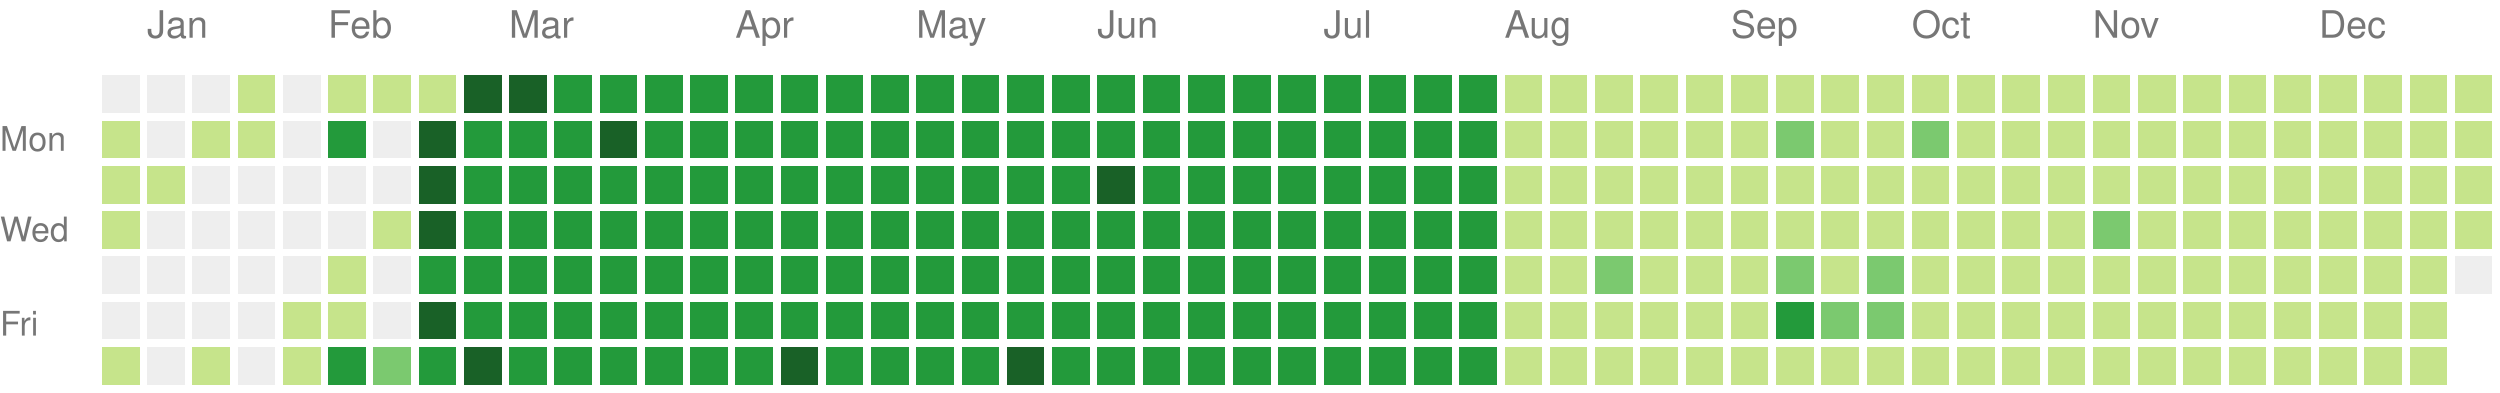
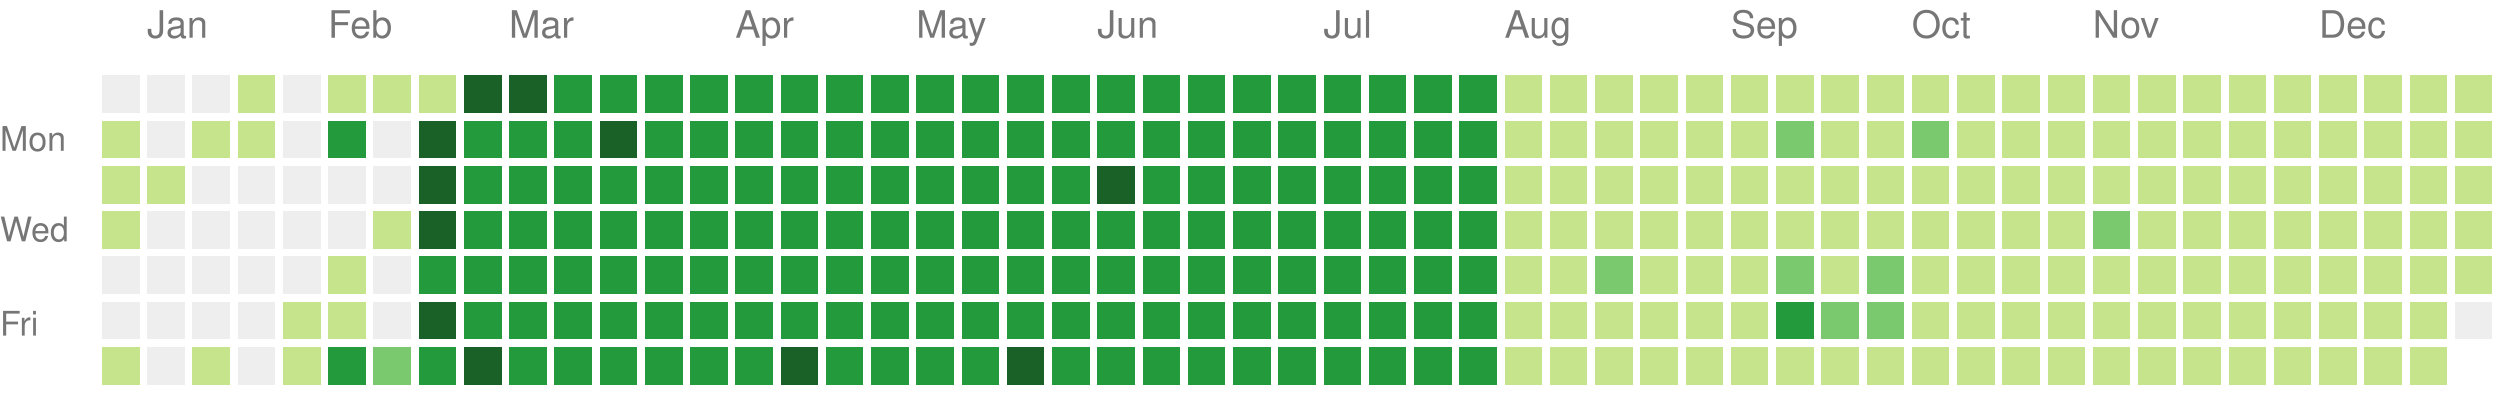
<svg xmlns="http://www.w3.org/2000/svg" version="1.1" width="663" height="104">
  <rect style="fill:#eeeeee;shape-rendering:crispedges;" data-score="0" data-date="2024-12-29" x="27" y="20" width="10" height="10" />
  <rect style="fill:#eeeeee;shape-rendering:crispedges;" data-score="0" data-date="2025-01-05" x="39" y="20" width="10" height="10" />
  <rect style="fill:#eeeeee;shape-rendering:crispedges;" data-score="0" data-date="2025-01-12" x="51" y="20" width="10" height="10" />
  <rect style="fill:#c6e48b;shape-rendering:crispedges;" data-score="1" data-date="2025-01-19" x="63" y="20" width="10" height="10" />
  <rect style="fill:#eeeeee;shape-rendering:crispedges;" data-score="0" data-date="2025-01-26" x="75" y="20" width="10" height="10" />
  <rect style="fill:#c6e48b;shape-rendering:crispedges;" data-score="1" data-date="2025-02-02" x="87" y="20" width="10" height="10" />
  <rect style="fill:#c6e48b;shape-rendering:crispedges;" data-score="1" data-date="2025-02-09" x="99" y="20" width="10" height="10" />
  <rect style="fill:#c6e48b;shape-rendering:crispedges;" data-score="1" data-date="2025-02-16" x="111" y="20" width="10" height="10" />
  <rect style="fill:#196127;shape-rendering:crispedges;" data-score="4" data-date="2025-02-23" x="123" y="20" width="10" height="10" />
  <rect style="fill:#196127;shape-rendering:crispedges;" data-score="4" data-date="2025-03-02" x="135" y="20" width="10" height="10" />
  <rect style="fill:#239a3b;shape-rendering:crispedges;" data-score="3" data-date="2025-03-09" x="147" y="20" width="10" height="10" />
  <rect style="fill:#239a3b;shape-rendering:crispedges;" data-score="3" data-date="2025-03-16" x="159" y="20" width="10" height="10" />
  <rect style="fill:#239a3b;shape-rendering:crispedges;" data-score="3" data-date="2025-03-23" x="171" y="20" width="10" height="10" />
  <rect style="fill:#239a3b;shape-rendering:crispedges;" data-score="3" data-date="2025-03-30" x="183" y="20" width="10" height="10" />
  <rect style="fill:#239a3b;shape-rendering:crispedges;" data-score="3" data-date="2025-04-06" x="195" y="20" width="10" height="10" />
  <rect style="fill:#239a3b;shape-rendering:crispedges;" data-score="3" data-date="2025-04-13" x="207" y="20" width="10" height="10" />
  <rect style="fill:#239a3b;shape-rendering:crispedges;" data-score="3" data-date="2025-04-20" x="219" y="20" width="10" height="10" />
  <rect style="fill:#239a3b;shape-rendering:crispedges;" data-score="3" data-date="2025-04-27" x="231" y="20" width="10" height="10" />
  <rect style="fill:#239a3b;shape-rendering:crispedges;" data-score="3" data-date="2025-05-04" x="243" y="20" width="10" height="10" />
  <rect style="fill:#239a3b;shape-rendering:crispedges;" data-score="3" data-date="2025-05-11" x="255" y="20" width="10" height="10" />
  <rect style="fill:#239a3b;shape-rendering:crispedges;" data-score="3" data-date="2025-05-18" x="267" y="20" width="10" height="10" />
  <rect style="fill:#239a3b;shape-rendering:crispedges;" data-score="3" data-date="2025-05-25" x="279" y="20" width="10" height="10" />
  <rect style="fill:#239a3b;shape-rendering:crispedges;" data-score="3" data-date="2025-06-01" x="291" y="20" width="10" height="10" />
  <rect style="fill:#239a3b;shape-rendering:crispedges;" data-score="3" data-date="2025-06-08" x="303" y="20" width="10" height="10" />
  <rect style="fill:#239a3b;shape-rendering:crispedges;" data-score="3" data-date="2025-06-15" x="315" y="20" width="10" height="10" />
  <rect style="fill:#239a3b;shape-rendering:crispedges;" data-score="3" data-date="2025-06-22" x="327" y="20" width="10" height="10" />
  <rect style="fill:#239a3b;shape-rendering:crispedges;" data-score="3" data-date="2025-06-29" x="339" y="20" width="10" height="10" />
  <rect style="fill:#239a3b;shape-rendering:crispedges;" data-score="3" data-date="2025-07-06" x="351" y="20" width="10" height="10" />
  <rect style="fill:#239a3b;shape-rendering:crispedges;" data-score="3" data-date="2025-07-13" x="363" y="20" width="10" height="10" />
  <rect style="fill:#239a3b;shape-rendering:crispedges;" data-score="3" data-date="2025-07-20" x="375" y="20" width="10" height="10" />
  <rect style="fill:#239a3b;shape-rendering:crispedges;" data-score="3" data-date="2025-07-27" x="387" y="20" width="10" height="10" />
  <rect style="fill:#c6e48b;shape-rendering:crispedges;" data-score="1" data-date="2025-08-03" x="399" y="20" width="10" height="10" />
  <rect style="fill:#c6e48b;shape-rendering:crispedges;" data-score="1" data-date="2025-08-10" x="411" y="20" width="10" height="10" />
  <rect style="fill:#c6e48b;shape-rendering:crispedges;" data-score="1" data-date="2025-08-17" x="423" y="20" width="10" height="10" />
  <rect style="fill:#c6e48b;shape-rendering:crispedges;" data-score="1" data-date="2025-08-24" x="435" y="20" width="10" height="10" />
  <rect style="fill:#c6e48b;shape-rendering:crispedges;" data-score="1" data-date="2025-08-31" x="447" y="20" width="10" height="10" />
  <rect style="fill:#c6e48b;shape-rendering:crispedges;" data-score="1" data-date="2025-09-07" x="459" y="20" width="10" height="10" />
  <rect style="fill:#c6e48b;shape-rendering:crispedges;" data-score="1" data-date="2025-09-14" x="471" y="20" width="10" height="10" />
  <rect style="fill:#c6e48b;shape-rendering:crispedges;" data-score="1" data-date="2025-09-21" x="483" y="20" width="10" height="10" />
  <rect style="fill:#c6e48b;shape-rendering:crispedges;" data-score="1" data-date="2025-09-28" x="495" y="20" width="10" height="10" />
  <rect style="fill:#c6e48b;shape-rendering:crispedges;" data-score="1" data-date="2025-10-05" x="507" y="20" width="10" height="10" />
  <rect style="fill:#c6e48b;shape-rendering:crispedges;" data-score="1" data-date="2025-10-12" x="519" y="20" width="10" height="10" />
  <rect style="fill:#c6e48b;shape-rendering:crispedges;" data-score="1" data-date="2025-10-19" x="531" y="20" width="10" height="10" />
  <rect style="fill:#c6e48b;shape-rendering:crispedges;" data-score="1" data-date="2025-10-26" x="543" y="20" width="10" height="10" />
  <rect style="fill:#c6e48b;shape-rendering:crispedges;" data-score="1" data-date="2025-11-02" x="555" y="20" width="10" height="10" />
  <rect style="fill:#c6e48b;shape-rendering:crispedges;" data-score="1" data-date="2025-11-09" x="567" y="20" width="10" height="10" />
  <rect style="fill:#c6e48b;shape-rendering:crispedges;" data-score="1" data-date="2025-11-16" x="579" y="20" width="10" height="10" />
  <rect style="fill:#c6e48b;shape-rendering:crispedges;" data-score="1" data-date="2025-11-23" x="591" y="20" width="10" height="10" />
  <rect style="fill:#c6e48b;shape-rendering:crispedges;" data-score="1" data-date="2025-11-30" x="603" y="20" width="10" height="10" />
  <rect style="fill:#c6e48b;shape-rendering:crispedges;" data-score="1" data-date="2025-12-07" x="615" y="20" width="10" height="10" />
  <rect style="fill:#c6e48b;shape-rendering:crispedges;" data-score="1" data-date="2025-12-14" x="627" y="20" width="10" height="10" />
  <rect style="fill:#c6e48b;shape-rendering:crispedges;" data-score="1" data-date="2025-12-21" x="639" y="20" width="10" height="10" />
  <rect style="fill:#c6e48b;shape-rendering:crispedges;" data-score="1" data-date="2025-12-28" x="651" y="20" width="10" height="10" />
  <rect style="fill:#c6e48b;shape-rendering:crispedges;" data-score="1" data-date="2024-12-30" x="27" y="32" width="10" height="10" />
  <rect style="fill:#eeeeee;shape-rendering:crispedges;" data-score="0" data-date="2025-01-06" x="39" y="32" width="10" height="10" />
  <rect style="fill:#c6e48b;shape-rendering:crispedges;" data-score="1" data-date="2025-01-13" x="51" y="32" width="10" height="10" />
  <rect style="fill:#c6e48b;shape-rendering:crispedges;" data-score="1" data-date="2025-01-20" x="63" y="32" width="10" height="10" />
  <rect style="fill:#eeeeee;shape-rendering:crispedges;" data-score="0" data-date="2025-01-27" x="75" y="32" width="10" height="10" />
  <rect style="fill:#239a3b;shape-rendering:crispedges;" data-score="3" data-date="2025-02-03" x="87" y="32" width="10" height="10" />
  <rect style="fill:#eeeeee;shape-rendering:crispedges;" data-score="0" data-date="2025-02-10" x="99" y="32" width="10" height="10" />
  <rect style="fill:#196127;shape-rendering:crispedges;" data-score="4" data-date="2025-02-17" x="111" y="32" width="10" height="10" />
  <rect style="fill:#239a3b;shape-rendering:crispedges;" data-score="3" data-date="2025-02-24" x="123" y="32" width="10" height="10" />
  <rect style="fill:#239a3b;shape-rendering:crispedges;" data-score="3" data-date="2025-03-03" x="135" y="32" width="10" height="10" />
  <rect style="fill:#239a3b;shape-rendering:crispedges;" data-score="3" data-date="2025-03-10" x="147" y="32" width="10" height="10" />
  <rect style="fill:#196127;shape-rendering:crispedges;" data-score="4" data-date="2025-03-17" x="159" y="32" width="10" height="10" />
  <rect style="fill:#239a3b;shape-rendering:crispedges;" data-score="3" data-date="2025-03-24" x="171" y="32" width="10" height="10" />
  <rect style="fill:#239a3b;shape-rendering:crispedges;" data-score="3" data-date="2025-03-31" x="183" y="32" width="10" height="10" />
  <rect style="fill:#239a3b;shape-rendering:crispedges;" data-score="3" data-date="2025-04-07" x="195" y="32" width="10" height="10" />
  <rect style="fill:#239a3b;shape-rendering:crispedges;" data-score="3" data-date="2025-04-14" x="207" y="32" width="10" height="10" />
  <rect style="fill:#239a3b;shape-rendering:crispedges;" data-score="3" data-date="2025-04-21" x="219" y="32" width="10" height="10" />
  <rect style="fill:#239a3b;shape-rendering:crispedges;" data-score="3" data-date="2025-04-28" x="231" y="32" width="10" height="10" />
  <rect style="fill:#239a3b;shape-rendering:crispedges;" data-score="3" data-date="2025-05-05" x="243" y="32" width="10" height="10" />
  <rect style="fill:#239a3b;shape-rendering:crispedges;" data-score="3" data-date="2025-05-12" x="255" y="32" width="10" height="10" />
  <rect style="fill:#239a3b;shape-rendering:crispedges;" data-score="3" data-date="2025-05-19" x="267" y="32" width="10" height="10" />
  <rect style="fill:#239a3b;shape-rendering:crispedges;" data-score="3" data-date="2025-05-26" x="279" y="32" width="10" height="10" />
  <rect style="fill:#239a3b;shape-rendering:crispedges;" data-score="3" data-date="2025-06-02" x="291" y="32" width="10" height="10" />
  <rect style="fill:#239a3b;shape-rendering:crispedges;" data-score="3" data-date="2025-06-09" x="303" y="32" width="10" height="10" />
  <rect style="fill:#239a3b;shape-rendering:crispedges;" data-score="3" data-date="2025-06-16" x="315" y="32" width="10" height="10" />
  <rect style="fill:#239a3b;shape-rendering:crispedges;" data-score="3" data-date="2025-06-23" x="327" y="32" width="10" height="10" />
  <rect style="fill:#239a3b;shape-rendering:crispedges;" data-score="3" data-date="2025-06-30" x="339" y="32" width="10" height="10" />
  <rect style="fill:#239a3b;shape-rendering:crispedges;" data-score="3" data-date="2025-07-07" x="351" y="32" width="10" height="10" />
  <rect style="fill:#239a3b;shape-rendering:crispedges;" data-score="3" data-date="2025-07-14" x="363" y="32" width="10" height="10" />
  <rect style="fill:#239a3b;shape-rendering:crispedges;" data-score="3" data-date="2025-07-21" x="375" y="32" width="10" height="10" />
  <rect style="fill:#239a3b;shape-rendering:crispedges;" data-score="3" data-date="2025-07-28" x="387" y="32" width="10" height="10" />
  <rect style="fill:#c6e48b;shape-rendering:crispedges;" data-score="1" data-date="2025-08-04" x="399" y="32" width="10" height="10" />
  <rect style="fill:#c6e48b;shape-rendering:crispedges;" data-score="1" data-date="2025-08-11" x="411" y="32" width="10" height="10" />
  <rect style="fill:#c6e48b;shape-rendering:crispedges;" data-score="1" data-date="2025-08-18" x="423" y="32" width="10" height="10" />
  <rect style="fill:#c6e48b;shape-rendering:crispedges;" data-score="1" data-date="2025-08-25" x="435" y="32" width="10" height="10" />
  <rect style="fill:#c6e48b;shape-rendering:crispedges;" data-score="1" data-date="2025-09-01" x="447" y="32" width="10" height="10" />
  <rect style="fill:#c6e48b;shape-rendering:crispedges;" data-score="1" data-date="2025-09-08" x="459" y="32" width="10" height="10" />
  <rect style="fill:#7bc96f;shape-rendering:crispedges;" data-score="2" data-date="2025-09-15" x="471" y="32" width="10" height="10" />
  <rect style="fill:#c6e48b;shape-rendering:crispedges;" data-score="1" data-date="2025-09-22" x="483" y="32" width="10" height="10" />
  <rect style="fill:#c6e48b;shape-rendering:crispedges;" data-score="1" data-date="2025-09-29" x="495" y="32" width="10" height="10" />
  <rect style="fill:#7bc96f;shape-rendering:crispedges;" data-score="2" data-date="2025-10-06" x="507" y="32" width="10" height="10" />
  <rect style="fill:#c6e48b;shape-rendering:crispedges;" data-score="1" data-date="2025-10-13" x="519" y="32" width="10" height="10" />
  <rect style="fill:#c6e48b;shape-rendering:crispedges;" data-score="1" data-date="2025-10-20" x="531" y="32" width="10" height="10" />
  <rect style="fill:#c6e48b;shape-rendering:crispedges;" data-score="1" data-date="2025-10-27" x="543" y="32" width="10" height="10" />
  <rect style="fill:#c6e48b;shape-rendering:crispedges;" data-score="1" data-date="2025-11-03" x="555" y="32" width="10" height="10" />
  <rect style="fill:#c6e48b;shape-rendering:crispedges;" data-score="1" data-date="2025-11-10" x="567" y="32" width="10" height="10" />
  <rect style="fill:#c6e48b;shape-rendering:crispedges;" data-score="1" data-date="2025-11-17" x="579" y="32" width="10" height="10" />
  <rect style="fill:#c6e48b;shape-rendering:crispedges;" data-score="1" data-date="2025-11-24" x="591" y="32" width="10" height="10" />
  <rect style="fill:#c6e48b;shape-rendering:crispedges;" data-score="1" data-date="2025-12-01" x="603" y="32" width="10" height="10" />
  <rect style="fill:#c6e48b;shape-rendering:crispedges;" data-score="1" data-date="2025-12-08" x="615" y="32" width="10" height="10" />
  <rect style="fill:#c6e48b;shape-rendering:crispedges;" data-score="1" data-date="2025-12-15" x="627" y="32" width="10" height="10" />
  <rect style="fill:#c6e48b;shape-rendering:crispedges;" data-score="1" data-date="2025-12-22" x="639" y="32" width="10" height="10" />
  <rect style="fill:#c6e48b;shape-rendering:crispedges;" data-score="1" data-date="2025-12-29" x="651" y="32" width="10" height="10" />
  <rect style="fill:#c6e48b;shape-rendering:crispedges;" data-score="1" data-date="2024-12-31" x="27" y="44" width="10" height="10" />
  <rect style="fill:#c6e48b;shape-rendering:crispedges;" data-score="1" data-date="2025-01-07" x="39" y="44" width="10" height="10" />
  <rect style="fill:#eeeeee;shape-rendering:crispedges;" data-score="0" data-date="2025-01-14" x="51" y="44" width="10" height="10" />
  <rect style="fill:#eeeeee;shape-rendering:crispedges;" data-score="0" data-date="2025-01-21" x="63" y="44" width="10" height="10" />
  <rect style="fill:#eeeeee;shape-rendering:crispedges;" data-score="0" data-date="2025-01-28" x="75" y="44" width="10" height="10" />
  <rect style="fill:#eeeeee;shape-rendering:crispedges;" data-score="0" data-date="2025-02-04" x="87" y="44" width="10" height="10" />
  <rect style="fill:#eeeeee;shape-rendering:crispedges;" data-score="0" data-date="2025-02-11" x="99" y="44" width="10" height="10" />
  <rect style="fill:#196127;shape-rendering:crispedges;" data-score="4" data-date="2025-02-18" x="111" y="44" width="10" height="10" />
  <rect style="fill:#239a3b;shape-rendering:crispedges;" data-score="3" data-date="2025-02-25" x="123" y="44" width="10" height="10" />
  <rect style="fill:#239a3b;shape-rendering:crispedges;" data-score="3" data-date="2025-03-04" x="135" y="44" width="10" height="10" />
  <rect style="fill:#239a3b;shape-rendering:crispedges;" data-score="3" data-date="2025-03-11" x="147" y="44" width="10" height="10" />
  <rect style="fill:#239a3b;shape-rendering:crispedges;" data-score="3" data-date="2025-03-18" x="159" y="44" width="10" height="10" />
  <rect style="fill:#239a3b;shape-rendering:crispedges;" data-score="3" data-date="2025-03-25" x="171" y="44" width="10" height="10" />
  <rect style="fill:#239a3b;shape-rendering:crispedges;" data-score="3" data-date="2025-04-01" x="183" y="44" width="10" height="10" />
  <rect style="fill:#239a3b;shape-rendering:crispedges;" data-score="3" data-date="2025-04-08" x="195" y="44" width="10" height="10" />
  <rect style="fill:#239a3b;shape-rendering:crispedges;" data-score="3" data-date="2025-04-15" x="207" y="44" width="10" height="10" />
  <rect style="fill:#239a3b;shape-rendering:crispedges;" data-score="3" data-date="2025-04-22" x="219" y="44" width="10" height="10" />
  <rect style="fill:#239a3b;shape-rendering:crispedges;" data-score="3" data-date="2025-04-29" x="231" y="44" width="10" height="10" />
  <rect style="fill:#239a3b;shape-rendering:crispedges;" data-score="3" data-date="2025-05-06" x="243" y="44" width="10" height="10" />
  <rect style="fill:#239a3b;shape-rendering:crispedges;" data-score="3" data-date="2025-05-13" x="255" y="44" width="10" height="10" />
  <rect style="fill:#239a3b;shape-rendering:crispedges;" data-score="3" data-date="2025-05-20" x="267" y="44" width="10" height="10" />
  <rect style="fill:#239a3b;shape-rendering:crispedges;" data-score="3" data-date="2025-05-27" x="279" y="44" width="10" height="10" />
  <rect style="fill:#196127;shape-rendering:crispedges;" data-score="4" data-date="2025-06-03" x="291" y="44" width="10" height="10" />
  <rect style="fill:#239a3b;shape-rendering:crispedges;" data-score="3" data-date="2025-06-10" x="303" y="44" width="10" height="10" />
  <rect style="fill:#239a3b;shape-rendering:crispedges;" data-score="3" data-date="2025-06-17" x="315" y="44" width="10" height="10" />
  <rect style="fill:#239a3b;shape-rendering:crispedges;" data-score="3" data-date="2025-06-24" x="327" y="44" width="10" height="10" />
  <rect style="fill:#239a3b;shape-rendering:crispedges;" data-score="3" data-date="2025-07-01" x="339" y="44" width="10" height="10" />
  <rect style="fill:#239a3b;shape-rendering:crispedges;" data-score="3" data-date="2025-07-08" x="351" y="44" width="10" height="10" />
  <rect style="fill:#239a3b;shape-rendering:crispedges;" data-score="3" data-date="2025-07-15" x="363" y="44" width="10" height="10" />
  <rect style="fill:#239a3b;shape-rendering:crispedges;" data-score="3" data-date="2025-07-22" x="375" y="44" width="10" height="10" />
  <rect style="fill:#239a3b;shape-rendering:crispedges;" data-score="3" data-date="2025-07-29" x="387" y="44" width="10" height="10" />
  <rect style="fill:#c6e48b;shape-rendering:crispedges;" data-score="1" data-date="2025-08-05" x="399" y="44" width="10" height="10" />
  <rect style="fill:#c6e48b;shape-rendering:crispedges;" data-score="1" data-date="2025-08-12" x="411" y="44" width="10" height="10" />
  <rect style="fill:#c6e48b;shape-rendering:crispedges;" data-score="1" data-date="2025-08-19" x="423" y="44" width="10" height="10" />
  <rect style="fill:#c6e48b;shape-rendering:crispedges;" data-score="1" data-date="2025-08-26" x="435" y="44" width="10" height="10" />
  <rect style="fill:#c6e48b;shape-rendering:crispedges;" data-score="1" data-date="2025-09-02" x="447" y="44" width="10" height="10" />
  <rect style="fill:#c6e48b;shape-rendering:crispedges;" data-score="1" data-date="2025-09-09" x="459" y="44" width="10" height="10" />
  <rect style="fill:#c6e48b;shape-rendering:crispedges;" data-score="1" data-date="2025-09-16" x="471" y="44" width="10" height="10" />
  <rect style="fill:#c6e48b;shape-rendering:crispedges;" data-score="1" data-date="2025-09-23" x="483" y="44" width="10" height="10" />
  <rect style="fill:#c6e48b;shape-rendering:crispedges;" data-score="1" data-date="2025-09-30" x="495" y="44" width="10" height="10" />
  <rect style="fill:#c6e48b;shape-rendering:crispedges;" data-score="1" data-date="2025-10-07" x="507" y="44" width="10" height="10" />
  <rect style="fill:#c6e48b;shape-rendering:crispedges;" data-score="1" data-date="2025-10-14" x="519" y="44" width="10" height="10" />
  <rect style="fill:#c6e48b;shape-rendering:crispedges;" data-score="1" data-date="2025-10-21" x="531" y="44" width="10" height="10" />
  <rect style="fill:#c6e48b;shape-rendering:crispedges;" data-score="1" data-date="2025-10-28" x="543" y="44" width="10" height="10" />
  <rect style="fill:#c6e48b;shape-rendering:crispedges;" data-score="1" data-date="2025-11-04" x="555" y="44" width="10" height="10" />
  <rect style="fill:#c6e48b;shape-rendering:crispedges;" data-score="1" data-date="2025-11-11" x="567" y="44" width="10" height="10" />
  <rect style="fill:#c6e48b;shape-rendering:crispedges;" data-score="1" data-date="2025-11-18" x="579" y="44" width="10" height="10" />
  <rect style="fill:#c6e48b;shape-rendering:crispedges;" data-score="1" data-date="2025-11-25" x="591" y="44" width="10" height="10" />
  <rect style="fill:#c6e48b;shape-rendering:crispedges;" data-score="1" data-date="2025-12-02" x="603" y="44" width="10" height="10" />
  <rect style="fill:#c6e48b;shape-rendering:crispedges;" data-score="1" data-date="2025-12-09" x="615" y="44" width="10" height="10" />
  <rect style="fill:#c6e48b;shape-rendering:crispedges;" data-score="1" data-date="2025-12-16" x="627" y="44" width="10" height="10" />
  <rect style="fill:#c6e48b;shape-rendering:crispedges;" data-score="1" data-date="2025-12-23" x="639" y="44" width="10" height="10" />
  <rect style="fill:#c6e48b;shape-rendering:crispedges;" data-score="1" data-date="2025-12-30" x="651" y="44" width="10" height="10" />
  <rect style="fill:#c6e48b;shape-rendering:crispedges;" data-score="1" data-date="2025-01-01" x="27" y="56" width="10" height="10" />
  <rect style="fill:#eeeeee;shape-rendering:crispedges;" data-score="0" data-date="2025-01-08" x="39" y="56" width="10" height="10" />
  <rect style="fill:#eeeeee;shape-rendering:crispedges;" data-score="0" data-date="2025-01-15" x="51" y="56" width="10" height="10" />
  <rect style="fill:#eeeeee;shape-rendering:crispedges;" data-score="0" data-date="2025-01-22" x="63" y="56" width="10" height="10" />
  <rect style="fill:#eeeeee;shape-rendering:crispedges;" data-score="0" data-date="2025-01-29" x="75" y="56" width="10" height="10" />
  <rect style="fill:#eeeeee;shape-rendering:crispedges;" data-score="0" data-date="2025-02-05" x="87" y="56" width="10" height="10" />
  <rect style="fill:#c6e48b;shape-rendering:crispedges;" data-score="1" data-date="2025-02-12" x="99" y="56" width="10" height="10" />
  <rect style="fill:#196127;shape-rendering:crispedges;" data-score="4" data-date="2025-02-19" x="111" y="56" width="10" height="10" />
  <rect style="fill:#239a3b;shape-rendering:crispedges;" data-score="3" data-date="2025-02-26" x="123" y="56" width="10" height="10" />
  <rect style="fill:#239a3b;shape-rendering:crispedges;" data-score="3" data-date="2025-03-05" x="135" y="56" width="10" height="10" />
  <rect style="fill:#239a3b;shape-rendering:crispedges;" data-score="3" data-date="2025-03-12" x="147" y="56" width="10" height="10" />
  <rect style="fill:#239a3b;shape-rendering:crispedges;" data-score="3" data-date="2025-03-19" x="159" y="56" width="10" height="10" />
  <rect style="fill:#239a3b;shape-rendering:crispedges;" data-score="3" data-date="2025-03-26" x="171" y="56" width="10" height="10" />
  <rect style="fill:#239a3b;shape-rendering:crispedges;" data-score="3" data-date="2025-04-02" x="183" y="56" width="10" height="10" />
  <rect style="fill:#239a3b;shape-rendering:crispedges;" data-score="3" data-date="2025-04-09" x="195" y="56" width="10" height="10" />
  <rect style="fill:#239a3b;shape-rendering:crispedges;" data-score="3" data-date="2025-04-16" x="207" y="56" width="10" height="10" />
  <rect style="fill:#239a3b;shape-rendering:crispedges;" data-score="3" data-date="2025-04-23" x="219" y="56" width="10" height="10" />
  <rect style="fill:#239a3b;shape-rendering:crispedges;" data-score="3" data-date="2025-04-30" x="231" y="56" width="10" height="10" />
  <rect style="fill:#239a3b;shape-rendering:crispedges;" data-score="3" data-date="2025-05-07" x="243" y="56" width="10" height="10" />
  <rect style="fill:#239a3b;shape-rendering:crispedges;" data-score="3" data-date="2025-05-14" x="255" y="56" width="10" height="10" />
  <rect style="fill:#239a3b;shape-rendering:crispedges;" data-score="3" data-date="2025-05-21" x="267" y="56" width="10" height="10" />
  <rect style="fill:#239a3b;shape-rendering:crispedges;" data-score="3" data-date="2025-05-28" x="279" y="56" width="10" height="10" />
  <rect style="fill:#239a3b;shape-rendering:crispedges;" data-score="3" data-date="2025-06-04" x="291" y="56" width="10" height="10" />
  <rect style="fill:#239a3b;shape-rendering:crispedges;" data-score="3" data-date="2025-06-11" x="303" y="56" width="10" height="10" />
  <rect style="fill:#239a3b;shape-rendering:crispedges;" data-score="3" data-date="2025-06-18" x="315" y="56" width="10" height="10" />
  <rect style="fill:#239a3b;shape-rendering:crispedges;" data-score="3" data-date="2025-06-25" x="327" y="56" width="10" height="10" />
  <rect style="fill:#239a3b;shape-rendering:crispedges;" data-score="3" data-date="2025-07-02" x="339" y="56" width="10" height="10" />
  <rect style="fill:#239a3b;shape-rendering:crispedges;" data-score="3" data-date="2025-07-09" x="351" y="56" width="10" height="10" />
  <rect style="fill:#239a3b;shape-rendering:crispedges;" data-score="3" data-date="2025-07-16" x="363" y="56" width="10" height="10" />
  <rect style="fill:#239a3b;shape-rendering:crispedges;" data-score="3" data-date="2025-07-23" x="375" y="56" width="10" height="10" />
  <rect style="fill:#239a3b;shape-rendering:crispedges;" data-score="3" data-date="2025-07-30" x="387" y="56" width="10" height="10" />
  <rect style="fill:#c6e48b;shape-rendering:crispedges;" data-score="1" data-date="2025-08-06" x="399" y="56" width="10" height="10" />
  <rect style="fill:#c6e48b;shape-rendering:crispedges;" data-score="1" data-date="2025-08-13" x="411" y="56" width="10" height="10" />
  <rect style="fill:#c6e48b;shape-rendering:crispedges;" data-score="1" data-date="2025-08-20" x="423" y="56" width="10" height="10" />
  <rect style="fill:#c6e48b;shape-rendering:crispedges;" data-score="1" data-date="2025-08-27" x="435" y="56" width="10" height="10" />
  <rect style="fill:#c6e48b;shape-rendering:crispedges;" data-score="1" data-date="2025-09-03" x="447" y="56" width="10" height="10" />
  <rect style="fill:#c6e48b;shape-rendering:crispedges;" data-score="1" data-date="2025-09-10" x="459" y="56" width="10" height="10" />
  <rect style="fill:#c6e48b;shape-rendering:crispedges;" data-score="1" data-date="2025-09-17" x="471" y="56" width="10" height="10" />
  <rect style="fill:#c6e48b;shape-rendering:crispedges;" data-score="1" data-date="2025-09-24" x="483" y="56" width="10" height="10" />
  <rect style="fill:#c6e48b;shape-rendering:crispedges;" data-score="1" data-date="2025-10-01" x="495" y="56" width="10" height="10" />
  <rect style="fill:#c6e48b;shape-rendering:crispedges;" data-score="1" data-date="2025-10-08" x="507" y="56" width="10" height="10" />
  <rect style="fill:#c6e48b;shape-rendering:crispedges;" data-score="1" data-date="2025-10-15" x="519" y="56" width="10" height="10" />
  <rect style="fill:#c6e48b;shape-rendering:crispedges;" data-score="1" data-date="2025-10-22" x="531" y="56" width="10" height="10" />
  <rect style="fill:#c6e48b;shape-rendering:crispedges;" data-score="1" data-date="2025-10-29" x="543" y="56" width="10" height="10" />
  <rect style="fill:#7bc96f;shape-rendering:crispedges;" data-score="2" data-date="2025-11-05" x="555" y="56" width="10" height="10" />
  <rect style="fill:#c6e48b;shape-rendering:crispedges;" data-score="1" data-date="2025-11-12" x="567" y="56" width="10" height="10" />
  <rect style="fill:#c6e48b;shape-rendering:crispedges;" data-score="1" data-date="2025-11-19" x="579" y="56" width="10" height="10" />
  <rect style="fill:#c6e48b;shape-rendering:crispedges;" data-score="1" data-date="2025-11-26" x="591" y="56" width="10" height="10" />
  <rect style="fill:#c6e48b;shape-rendering:crispedges;" data-score="1" data-date="2025-12-03" x="603" y="56" width="10" height="10" />
  <rect style="fill:#c6e48b;shape-rendering:crispedges;" data-score="1" data-date="2025-12-10" x="615" y="56" width="10" height="10" />
  <rect style="fill:#c6e48b;shape-rendering:crispedges;" data-score="1" data-date="2025-12-17" x="627" y="56" width="10" height="10" />
  <rect style="fill:#c6e48b;shape-rendering:crispedges;" data-score="1" data-date="2025-12-24" x="639" y="56" width="10" height="10" />
  <rect style="fill:#c6e48b;shape-rendering:crispedges;" data-score="1" data-date="2025-12-31" x="651" y="56" width="10" height="10" />
  <rect style="fill:#eeeeee;shape-rendering:crispedges;" data-score="0" data-date="2025-01-02" x="27" y="68" width="10" height="10" />
  <rect style="fill:#eeeeee;shape-rendering:crispedges;" data-score="0" data-date="2025-01-09" x="39" y="68" width="10" height="10" />
  <rect style="fill:#eeeeee;shape-rendering:crispedges;" data-score="0" data-date="2025-01-16" x="51" y="68" width="10" height="10" />
  <rect style="fill:#eeeeee;shape-rendering:crispedges;" data-score="0" data-date="2025-01-23" x="63" y="68" width="10" height="10" />
  <rect style="fill:#eeeeee;shape-rendering:crispedges;" data-score="0" data-date="2025-01-30" x="75" y="68" width="10" height="10" />
  <rect style="fill:#c6e48b;shape-rendering:crispedges;" data-score="1" data-date="2025-02-06" x="87" y="68" width="10" height="10" />
  <rect style="fill:#eeeeee;shape-rendering:crispedges;" data-score="0" data-date="2025-02-13" x="99" y="68" width="10" height="10" />
  <rect style="fill:#239a3b;shape-rendering:crispedges;" data-score="3" data-date="2025-02-20" x="111" y="68" width="10" height="10" />
  <rect style="fill:#239a3b;shape-rendering:crispedges;" data-score="3" data-date="2025-02-27" x="123" y="68" width="10" height="10" />
  <rect style="fill:#239a3b;shape-rendering:crispedges;" data-score="3" data-date="2025-03-06" x="135" y="68" width="10" height="10" />
  <rect style="fill:#239a3b;shape-rendering:crispedges;" data-score="3" data-date="2025-03-13" x="147" y="68" width="10" height="10" />
  <rect style="fill:#239a3b;shape-rendering:crispedges;" data-score="3" data-date="2025-03-20" x="159" y="68" width="10" height="10" />
  <rect style="fill:#239a3b;shape-rendering:crispedges;" data-score="3" data-date="2025-03-27" x="171" y="68" width="10" height="10" />
  <rect style="fill:#239a3b;shape-rendering:crispedges;" data-score="3" data-date="2025-04-03" x="183" y="68" width="10" height="10" />
  <rect style="fill:#239a3b;shape-rendering:crispedges;" data-score="3" data-date="2025-04-10" x="195" y="68" width="10" height="10" />
  <rect style="fill:#239a3b;shape-rendering:crispedges;" data-score="3" data-date="2025-04-17" x="207" y="68" width="10" height="10" />
  <rect style="fill:#239a3b;shape-rendering:crispedges;" data-score="3" data-date="2025-04-24" x="219" y="68" width="10" height="10" />
  <rect style="fill:#239a3b;shape-rendering:crispedges;" data-score="3" data-date="2025-05-01" x="231" y="68" width="10" height="10" />
  <rect style="fill:#239a3b;shape-rendering:crispedges;" data-score="3" data-date="2025-05-08" x="243" y="68" width="10" height="10" />
  <rect style="fill:#239a3b;shape-rendering:crispedges;" data-score="3" data-date="2025-05-15" x="255" y="68" width="10" height="10" />
  <rect style="fill:#239a3b;shape-rendering:crispedges;" data-score="3" data-date="2025-05-22" x="267" y="68" width="10" height="10" />
  <rect style="fill:#239a3b;shape-rendering:crispedges;" data-score="3" data-date="2025-05-29" x="279" y="68" width="10" height="10" />
  <rect style="fill:#239a3b;shape-rendering:crispedges;" data-score="3" data-date="2025-06-05" x="291" y="68" width="10" height="10" />
  <rect style="fill:#239a3b;shape-rendering:crispedges;" data-score="3" data-date="2025-06-12" x="303" y="68" width="10" height="10" />
  <rect style="fill:#239a3b;shape-rendering:crispedges;" data-score="3" data-date="2025-06-19" x="315" y="68" width="10" height="10" />
  <rect style="fill:#239a3b;shape-rendering:crispedges;" data-score="3" data-date="2025-06-26" x="327" y="68" width="10" height="10" />
  <rect style="fill:#239a3b;shape-rendering:crispedges;" data-score="3" data-date="2025-07-03" x="339" y="68" width="10" height="10" />
  <rect style="fill:#239a3b;shape-rendering:crispedges;" data-score="3" data-date="2025-07-10" x="351" y="68" width="10" height="10" />
  <rect style="fill:#239a3b;shape-rendering:crispedges;" data-score="3" data-date="2025-07-17" x="363" y="68" width="10" height="10" />
  <rect style="fill:#239a3b;shape-rendering:crispedges;" data-score="3" data-date="2025-07-24" x="375" y="68" width="10" height="10" />
  <rect style="fill:#239a3b;shape-rendering:crispedges;" data-score="3" data-date="2025-07-31" x="387" y="68" width="10" height="10" />
  <rect style="fill:#c6e48b;shape-rendering:crispedges;" data-score="1" data-date="2025-08-07" x="399" y="68" width="10" height="10" />
  <rect style="fill:#c6e48b;shape-rendering:crispedges;" data-score="1" data-date="2025-08-14" x="411" y="68" width="10" height="10" />
  <rect style="fill:#7bc96f;shape-rendering:crispedges;" data-score="2" data-date="2025-08-21" x="423" y="68" width="10" height="10" />
  <rect style="fill:#c6e48b;shape-rendering:crispedges;" data-score="1" data-date="2025-08-28" x="435" y="68" width="10" height="10" />
  <rect style="fill:#c6e48b;shape-rendering:crispedges;" data-score="1" data-date="2025-09-04" x="447" y="68" width="10" height="10" />
  <rect style="fill:#c6e48b;shape-rendering:crispedges;" data-score="1" data-date="2025-09-11" x="459" y="68" width="10" height="10" />
  <rect style="fill:#7bc96f;shape-rendering:crispedges;" data-score="2" data-date="2025-09-18" x="471" y="68" width="10" height="10" />
  <rect style="fill:#c6e48b;shape-rendering:crispedges;" data-score="1" data-date="2025-09-25" x="483" y="68" width="10" height="10" />
  <rect style="fill:#7bc96f;shape-rendering:crispedges;" data-score="2" data-date="2025-10-02" x="495" y="68" width="10" height="10" />
  <rect style="fill:#c6e48b;shape-rendering:crispedges;" data-score="1" data-date="2025-10-09" x="507" y="68" width="10" height="10" />
  <rect style="fill:#c6e48b;shape-rendering:crispedges;" data-score="1" data-date="2025-10-16" x="519" y="68" width="10" height="10" />
  <rect style="fill:#c6e48b;shape-rendering:crispedges;" data-score="1" data-date="2025-10-23" x="531" y="68" width="10" height="10" />
  <rect style="fill:#c6e48b;shape-rendering:crispedges;" data-score="1" data-date="2025-10-30" x="543" y="68" width="10" height="10" />
  <rect style="fill:#c6e48b;shape-rendering:crispedges;" data-score="1" data-date="2025-11-06" x="555" y="68" width="10" height="10" />
  <rect style="fill:#c6e48b;shape-rendering:crispedges;" data-score="1" data-date="2025-11-13" x="567" y="68" width="10" height="10" />
  <rect style="fill:#c6e48b;shape-rendering:crispedges;" data-score="1" data-date="2025-11-20" x="579" y="68" width="10" height="10" />
  <rect style="fill:#c6e48b;shape-rendering:crispedges;" data-score="1" data-date="2025-11-27" x="591" y="68" width="10" height="10" />
  <rect style="fill:#c6e48b;shape-rendering:crispedges;" data-score="1" data-date="2025-12-04" x="603" y="68" width="10" height="10" />
  <rect style="fill:#c6e48b;shape-rendering:crispedges;" data-score="1" data-date="2025-12-11" x="615" y="68" width="10" height="10" />
  <rect style="fill:#c6e48b;shape-rendering:crispedges;" data-score="1" data-date="2025-12-18" x="627" y="68" width="10" height="10" />
  <rect style="fill:#c6e48b;shape-rendering:crispedges;" data-score="1" data-date="2025-12-25" x="639" y="68" width="10" height="10" />
-   <rect style="fill:#eeeeee;shape-rendering:crispedges;" data-score="0" data-date="2026-01-01" x="651" y="68" width="10" height="10" />
+   <rect style="fill:#c6e48b;shape-rendering:crispedges;" data-score="1" data-date="2026-01-01" x="651" y="68" width="10" height="10" />
  <rect style="fill:#eeeeee;shape-rendering:crispedges;" data-score="0" data-date="2025-01-03" x="27" y="80" width="10" height="10" />
  <rect style="fill:#eeeeee;shape-rendering:crispedges;" data-score="0" data-date="2025-01-10" x="39" y="80" width="10" height="10" />
  <rect style="fill:#eeeeee;shape-rendering:crispedges;" data-score="0" data-date="2025-01-17" x="51" y="80" width="10" height="10" />
  <rect style="fill:#eeeeee;shape-rendering:crispedges;" data-score="0" data-date="2025-01-24" x="63" y="80" width="10" height="10" />
  <rect style="fill:#c6e48b;shape-rendering:crispedges;" data-score="1" data-date="2025-01-31" x="75" y="80" width="10" height="10" />
  <rect style="fill:#c6e48b;shape-rendering:crispedges;" data-score="1" data-date="2025-02-07" x="87" y="80" width="10" height="10" />
  <rect style="fill:#eeeeee;shape-rendering:crispedges;" data-score="0" data-date="2025-02-14" x="99" y="80" width="10" height="10" />
  <rect style="fill:#196127;shape-rendering:crispedges;" data-score="4" data-date="2025-02-21" x="111" y="80" width="10" height="10" />
  <rect style="fill:#239a3b;shape-rendering:crispedges;" data-score="3" data-date="2025-02-28" x="123" y="80" width="10" height="10" />
  <rect style="fill:#239a3b;shape-rendering:crispedges;" data-score="3" data-date="2025-03-07" x="135" y="80" width="10" height="10" />
  <rect style="fill:#239a3b;shape-rendering:crispedges;" data-score="3" data-date="2025-03-14" x="147" y="80" width="10" height="10" />
  <rect style="fill:#239a3b;shape-rendering:crispedges;" data-score="3" data-date="2025-03-21" x="159" y="80" width="10" height="10" />
  <rect style="fill:#239a3b;shape-rendering:crispedges;" data-score="3" data-date="2025-03-28" x="171" y="80" width="10" height="10" />
  <rect style="fill:#239a3b;shape-rendering:crispedges;" data-score="3" data-date="2025-04-04" x="183" y="80" width="10" height="10" />
  <rect style="fill:#239a3b;shape-rendering:crispedges;" data-score="3" data-date="2025-04-11" x="195" y="80" width="10" height="10" />
  <rect style="fill:#239a3b;shape-rendering:crispedges;" data-score="3" data-date="2025-04-18" x="207" y="80" width="10" height="10" />
  <rect style="fill:#239a3b;shape-rendering:crispedges;" data-score="3" data-date="2025-04-25" x="219" y="80" width="10" height="10" />
  <rect style="fill:#239a3b;shape-rendering:crispedges;" data-score="3" data-date="2025-05-02" x="231" y="80" width="10" height="10" />
  <rect style="fill:#239a3b;shape-rendering:crispedges;" data-score="3" data-date="2025-05-09" x="243" y="80" width="10" height="10" />
  <rect style="fill:#239a3b;shape-rendering:crispedges;" data-score="3" data-date="2025-05-16" x="255" y="80" width="10" height="10" />
  <rect style="fill:#239a3b;shape-rendering:crispedges;" data-score="3" data-date="2025-05-23" x="267" y="80" width="10" height="10" />
  <rect style="fill:#239a3b;shape-rendering:crispedges;" data-score="3" data-date="2025-05-30" x="279" y="80" width="10" height="10" />
  <rect style="fill:#239a3b;shape-rendering:crispedges;" data-score="3" data-date="2025-06-06" x="291" y="80" width="10" height="10" />
  <rect style="fill:#239a3b;shape-rendering:crispedges;" data-score="3" data-date="2025-06-13" x="303" y="80" width="10" height="10" />
  <rect style="fill:#239a3b;shape-rendering:crispedges;" data-score="3" data-date="2025-06-20" x="315" y="80" width="10" height="10" />
  <rect style="fill:#239a3b;shape-rendering:crispedges;" data-score="3" data-date="2025-06-27" x="327" y="80" width="10" height="10" />
  <rect style="fill:#239a3b;shape-rendering:crispedges;" data-score="3" data-date="2025-07-04" x="339" y="80" width="10" height="10" />
  <rect style="fill:#239a3b;shape-rendering:crispedges;" data-score="3" data-date="2025-07-11" x="351" y="80" width="10" height="10" />
  <rect style="fill:#239a3b;shape-rendering:crispedges;" data-score="3" data-date="2025-07-18" x="363" y="80" width="10" height="10" />
  <rect style="fill:#239a3b;shape-rendering:crispedges;" data-score="3" data-date="2025-07-25" x="375" y="80" width="10" height="10" />
  <rect style="fill:#239a3b;shape-rendering:crispedges;" data-score="3" data-date="2025-08-01" x="387" y="80" width="10" height="10" />
  <rect style="fill:#c6e48b;shape-rendering:crispedges;" data-score="1" data-date="2025-08-08" x="399" y="80" width="10" height="10" />
  <rect style="fill:#c6e48b;shape-rendering:crispedges;" data-score="1" data-date="2025-08-15" x="411" y="80" width="10" height="10" />
  <rect style="fill:#c6e48b;shape-rendering:crispedges;" data-score="1" data-date="2025-08-22" x="423" y="80" width="10" height="10" />
  <rect style="fill:#c6e48b;shape-rendering:crispedges;" data-score="1" data-date="2025-08-29" x="435" y="80" width="10" height="10" />
  <rect style="fill:#c6e48b;shape-rendering:crispedges;" data-score="1" data-date="2025-09-05" x="447" y="80" width="10" height="10" />
  <rect style="fill:#c6e48b;shape-rendering:crispedges;" data-score="1" data-date="2025-09-12" x="459" y="80" width="10" height="10" />
  <rect style="fill:#239a3b;shape-rendering:crispedges;" data-score="3" data-date="2025-09-19" x="471" y="80" width="10" height="10" />
  <rect style="fill:#7bc96f;shape-rendering:crispedges;" data-score="2" data-date="2025-09-26" x="483" y="80" width="10" height="10" />
  <rect style="fill:#7bc96f;shape-rendering:crispedges;" data-score="2" data-date="2025-10-03" x="495" y="80" width="10" height="10" />
  <rect style="fill:#c6e48b;shape-rendering:crispedges;" data-score="1" data-date="2025-10-10" x="507" y="80" width="10" height="10" />
  <rect style="fill:#c6e48b;shape-rendering:crispedges;" data-score="1" data-date="2025-10-17" x="519" y="80" width="10" height="10" />
  <rect style="fill:#c6e48b;shape-rendering:crispedges;" data-score="1" data-date="2025-10-24" x="531" y="80" width="10" height="10" />
  <rect style="fill:#c6e48b;shape-rendering:crispedges;" data-score="1" data-date="2025-10-31" x="543" y="80" width="10" height="10" />
  <rect style="fill:#c6e48b;shape-rendering:crispedges;" data-score="1" data-date="2025-11-07" x="555" y="80" width="10" height="10" />
  <rect style="fill:#c6e48b;shape-rendering:crispedges;" data-score="1" data-date="2025-11-14" x="567" y="80" width="10" height="10" />
  <rect style="fill:#c6e48b;shape-rendering:crispedges;" data-score="1" data-date="2025-11-21" x="579" y="80" width="10" height="10" />
  <rect style="fill:#c6e48b;shape-rendering:crispedges;" data-score="1" data-date="2025-11-28" x="591" y="80" width="10" height="10" />
  <rect style="fill:#c6e48b;shape-rendering:crispedges;" data-score="1" data-date="2025-12-05" x="603" y="80" width="10" height="10" />
  <rect style="fill:#c6e48b;shape-rendering:crispedges;" data-score="1" data-date="2025-12-12" x="615" y="80" width="10" height="10" />
  <rect style="fill:#c6e48b;shape-rendering:crispedges;" data-score="1" data-date="2025-12-19" x="627" y="80" width="10" height="10" />
  <rect style="fill:#c6e48b;shape-rendering:crispedges;" data-score="1" data-date="2025-12-26" x="639" y="80" width="10" height="10" />
+   <rect style="fill:#eeeeee;shape-rendering:crispedges;" data-score="0" data-date="2026-01-02" x="651" y="80" width="10" height="10" />
  <rect style="fill:#c6e48b;shape-rendering:crispedges;" data-score="1" data-date="2025-01-04" x="27" y="92" width="10" height="10" />
  <rect style="fill:#eeeeee;shape-rendering:crispedges;" data-score="0" data-date="2025-01-11" x="39" y="92" width="10" height="10" />
  <rect style="fill:#c6e48b;shape-rendering:crispedges;" data-score="1" data-date="2025-01-18" x="51" y="92" width="10" height="10" />
  <rect style="fill:#eeeeee;shape-rendering:crispedges;" data-score="0" data-date="2025-01-25" x="63" y="92" width="10" height="10" />
  <rect style="fill:#c6e48b;shape-rendering:crispedges;" data-score="1" data-date="2025-02-01" x="75" y="92" width="10" height="10" />
  <rect style="fill:#239a3b;shape-rendering:crispedges;" data-score="3" data-date="2025-02-08" x="87" y="92" width="10" height="10" />
  <rect style="fill:#7bc96f;shape-rendering:crispedges;" data-score="2" data-date="2025-02-15" x="99" y="92" width="10" height="10" />
  <rect style="fill:#239a3b;shape-rendering:crispedges;" data-score="3" data-date="2025-02-22" x="111" y="92" width="10" height="10" />
  <rect style="fill:#196127;shape-rendering:crispedges;" data-score="4" data-date="2025-03-01" x="123" y="92" width="10" height="10" />
  <rect style="fill:#239a3b;shape-rendering:crispedges;" data-score="3" data-date="2025-03-08" x="135" y="92" width="10" height="10" />
  <rect style="fill:#239a3b;shape-rendering:crispedges;" data-score="3" data-date="2025-03-15" x="147" y="92" width="10" height="10" />
  <rect style="fill:#239a3b;shape-rendering:crispedges;" data-score="3" data-date="2025-03-22" x="159" y="92" width="10" height="10" />
  <rect style="fill:#239a3b;shape-rendering:crispedges;" data-score="3" data-date="2025-03-29" x="171" y="92" width="10" height="10" />
  <rect style="fill:#239a3b;shape-rendering:crispedges;" data-score="3" data-date="2025-04-05" x="183" y="92" width="10" height="10" />
  <rect style="fill:#239a3b;shape-rendering:crispedges;" data-score="3" data-date="2025-04-12" x="195" y="92" width="10" height="10" />
  <rect style="fill:#196127;shape-rendering:crispedges;" data-score="4" data-date="2025-04-19" x="207" y="92" width="10" height="10" />
  <rect style="fill:#239a3b;shape-rendering:crispedges;" data-score="3" data-date="2025-04-26" x="219" y="92" width="10" height="10" />
  <rect style="fill:#239a3b;shape-rendering:crispedges;" data-score="3" data-date="2025-05-03" x="231" y="92" width="10" height="10" />
  <rect style="fill:#239a3b;shape-rendering:crispedges;" data-score="3" data-date="2025-05-10" x="243" y="92" width="10" height="10" />
  <rect style="fill:#239a3b;shape-rendering:crispedges;" data-score="3" data-date="2025-05-17" x="255" y="92" width="10" height="10" />
  <rect style="fill:#196127;shape-rendering:crispedges;" data-score="4" data-date="2025-05-24" x="267" y="92" width="10" height="10" />
  <rect style="fill:#239a3b;shape-rendering:crispedges;" data-score="3" data-date="2025-05-31" x="279" y="92" width="10" height="10" />
  <rect style="fill:#239a3b;shape-rendering:crispedges;" data-score="3" data-date="2025-06-07" x="291" y="92" width="10" height="10" />
  <rect style="fill:#239a3b;shape-rendering:crispedges;" data-score="3" data-date="2025-06-14" x="303" y="92" width="10" height="10" />
  <rect style="fill:#239a3b;shape-rendering:crispedges;" data-score="3" data-date="2025-06-21" x="315" y="92" width="10" height="10" />
  <rect style="fill:#239a3b;shape-rendering:crispedges;" data-score="3" data-date="2025-06-28" x="327" y="92" width="10" height="10" />
  <rect style="fill:#239a3b;shape-rendering:crispedges;" data-score="3" data-date="2025-07-05" x="339" y="92" width="10" height="10" />
  <rect style="fill:#239a3b;shape-rendering:crispedges;" data-score="3" data-date="2025-07-12" x="351" y="92" width="10" height="10" />
  <rect style="fill:#239a3b;shape-rendering:crispedges;" data-score="3" data-date="2025-07-19" x="363" y="92" width="10" height="10" />
  <rect style="fill:#239a3b;shape-rendering:crispedges;" data-score="3" data-date="2025-07-26" x="375" y="92" width="10" height="10" />
  <rect style="fill:#239a3b;shape-rendering:crispedges;" data-score="3" data-date="2025-08-02" x="387" y="92" width="10" height="10" />
  <rect style="fill:#c6e48b;shape-rendering:crispedges;" data-score="1" data-date="2025-08-09" x="399" y="92" width="10" height="10" />
  <rect style="fill:#c6e48b;shape-rendering:crispedges;" data-score="1" data-date="2025-08-16" x="411" y="92" width="10" height="10" />
  <rect style="fill:#c6e48b;shape-rendering:crispedges;" data-score="1" data-date="2025-08-23" x="423" y="92" width="10" height="10" />
  <rect style="fill:#c6e48b;shape-rendering:crispedges;" data-score="1" data-date="2025-08-30" x="435" y="92" width="10" height="10" />
  <rect style="fill:#c6e48b;shape-rendering:crispedges;" data-score="1" data-date="2025-09-06" x="447" y="92" width="10" height="10" />
  <rect style="fill:#c6e48b;shape-rendering:crispedges;" data-score="1" data-date="2025-09-13" x="459" y="92" width="10" height="10" />
  <rect style="fill:#c6e48b;shape-rendering:crispedges;" data-score="1" data-date="2025-09-20" x="471" y="92" width="10" height="10" />
  <rect style="fill:#c6e48b;shape-rendering:crispedges;" data-score="1" data-date="2025-09-27" x="483" y="92" width="10" height="10" />
  <rect style="fill:#c6e48b;shape-rendering:crispedges;" data-score="1" data-date="2025-10-04" x="495" y="92" width="10" height="10" />
  <rect style="fill:#c6e48b;shape-rendering:crispedges;" data-score="1" data-date="2025-10-11" x="507" y="92" width="10" height="10" />
  <rect style="fill:#c6e48b;shape-rendering:crispedges;" data-score="1" data-date="2025-10-18" x="519" y="92" width="10" height="10" />
  <rect style="fill:#c6e48b;shape-rendering:crispedges;" data-score="1" data-date="2025-10-25" x="531" y="92" width="10" height="10" />
  <rect style="fill:#c6e48b;shape-rendering:crispedges;" data-score="1" data-date="2025-11-01" x="543" y="92" width="10" height="10" />
  <rect style="fill:#c6e48b;shape-rendering:crispedges;" data-score="1" data-date="2025-11-08" x="555" y="92" width="10" height="10" />
  <rect style="fill:#c6e48b;shape-rendering:crispedges;" data-score="1" data-date="2025-11-15" x="567" y="92" width="10" height="10" />
  <rect style="fill:#c6e48b;shape-rendering:crispedges;" data-score="1" data-date="2025-11-22" x="579" y="92" width="10" height="10" />
  <rect style="fill:#c6e48b;shape-rendering:crispedges;" data-score="1" data-date="2025-11-29" x="591" y="92" width="10" height="10" />
  <rect style="fill:#c6e48b;shape-rendering:crispedges;" data-score="1" data-date="2025-12-06" x="603" y="92" width="10" height="10" />
  <rect style="fill:#c6e48b;shape-rendering:crispedges;" data-score="1" data-date="2025-12-13" x="615" y="92" width="10" height="10" />
  <rect style="fill:#c6e48b;shape-rendering:crispedges;" data-score="1" data-date="2025-12-20" x="627" y="92" width="10" height="10" />
  <rect style="fill:#c6e48b;shape-rendering:crispedges;" data-score="1" data-date="2025-12-27" x="639" y="92" width="10" height="10" />
  <text style="fill:#767676;text-anchor:start;text-align:center;font-family:-apple-system, BlinkMacSystemFont, 'Segoe UI', Helvetica, Arial, sans-serif, 'Apple Color Emoji', 'Segoe UI Emoji', 'Segoe UI Symbol';white-space:nowrap;font-size:9px;display:none;" x="0" y="28">Sun</text>
  <text style="fill:#767676;text-anchor:start;text-align:center;font-family:-apple-system, BlinkMacSystemFont, 'Segoe UI', Helvetica, Arial, sans-serif, 'Apple Color Emoji', 'Segoe UI Emoji', 'Segoe UI Symbol';white-space:nowrap;font-size:9px;" x="0" y="40">Mon</text>
  <text style="fill:#767676;text-anchor:start;text-align:center;font-family:-apple-system, BlinkMacSystemFont, 'Segoe UI', Helvetica, Arial, sans-serif, 'Apple Color Emoji', 'Segoe UI Emoji', 'Segoe UI Symbol';white-space:nowrap;font-size:9px;display:none;" x="0" y="52">Tue</text>
  <text style="fill:#767676;text-anchor:start;text-align:center;font-family:-apple-system, BlinkMacSystemFont, 'Segoe UI', Helvetica, Arial, sans-serif, 'Apple Color Emoji', 'Segoe UI Emoji', 'Segoe UI Symbol';white-space:nowrap;font-size:9px;" x="0" y="64">Wed</text>
  <text style="fill:#767676;text-anchor:start;text-align:center;font-family:-apple-system, BlinkMacSystemFont, 'Segoe UI', Helvetica, Arial, sans-serif, 'Apple Color Emoji', 'Segoe UI Emoji', 'Segoe UI Symbol';white-space:nowrap;font-size:9px;display:none;" x="0" y="77">Thu</text>
  <text style="fill:#767676;text-anchor:start;text-align:center;font-family:-apple-system, BlinkMacSystemFont, 'Segoe UI', Helvetica, Arial, sans-serif, 'Apple Color Emoji', 'Segoe UI Emoji', 'Segoe UI Symbol';white-space:nowrap;font-size:9px;" x="0" y="89">Fri</text>
  <text style="fill:#767676;text-anchor:start;text-align:center;font-family:-apple-system, BlinkMacSystemFont, 'Segoe UI', Helvetica, Arial, sans-serif, 'Apple Color Emoji', 'Segoe UI Emoji', 'Segoe UI Symbol';white-space:nowrap;font-size:9px;display:none;" x="0" y="101">Sat</text>
  <text style="fill:#767676;text-anchor:start;text-align:center;font-family:-apple-system, BlinkMacSystemFont, 'Segoe UI', Helvetica, Arial, sans-serif, 'Apple Color Emoji', 'Segoe UI Emoji', 'Segoe UI Symbol';white-space:nowrap;font-size:10px;" x="39" y="10">Jan</text>
  <text style="fill:#767676;text-anchor:start;text-align:center;font-family:-apple-system, BlinkMacSystemFont, 'Segoe UI', Helvetica, Arial, sans-serif, 'Apple Color Emoji', 'Segoe UI Emoji', 'Segoe UI Symbol';white-space:nowrap;font-size:10px;" x="87" y="10">Feb</text>
  <text style="fill:#767676;text-anchor:start;text-align:center;font-family:-apple-system, BlinkMacSystemFont, 'Segoe UI', Helvetica, Arial, sans-serif, 'Apple Color Emoji', 'Segoe UI Emoji', 'Segoe UI Symbol';white-space:nowrap;font-size:10px;" x="135" y="10">Mar</text>
  <text style="fill:#767676;text-anchor:start;text-align:center;font-family:-apple-system, BlinkMacSystemFont, 'Segoe UI', Helvetica, Arial, sans-serif, 'Apple Color Emoji', 'Segoe UI Emoji', 'Segoe UI Symbol';white-space:nowrap;font-size:10px;" x="195" y="10">Apr</text>
  <text style="fill:#767676;text-anchor:start;text-align:center;font-family:-apple-system, BlinkMacSystemFont, 'Segoe UI', Helvetica, Arial, sans-serif, 'Apple Color Emoji', 'Segoe UI Emoji', 'Segoe UI Symbol';white-space:nowrap;font-size:10px;" x="243" y="10">May</text>
  <text style="fill:#767676;text-anchor:start;text-align:center;font-family:-apple-system, BlinkMacSystemFont, 'Segoe UI', Helvetica, Arial, sans-serif, 'Apple Color Emoji', 'Segoe UI Emoji', 'Segoe UI Symbol';white-space:nowrap;font-size:10px;" x="291" y="10">Jun</text>
  <text style="fill:#767676;text-anchor:start;text-align:center;font-family:-apple-system, BlinkMacSystemFont, 'Segoe UI', Helvetica, Arial, sans-serif, 'Apple Color Emoji', 'Segoe UI Emoji', 'Segoe UI Symbol';white-space:nowrap;font-size:10px;" x="351" y="10">Jul</text>
  <text style="fill:#767676;text-anchor:start;text-align:center;font-family:-apple-system, BlinkMacSystemFont, 'Segoe UI', Helvetica, Arial, sans-serif, 'Apple Color Emoji', 'Segoe UI Emoji', 'Segoe UI Symbol';white-space:nowrap;font-size:10px;" x="399" y="10">Aug</text>
  <text style="fill:#767676;text-anchor:start;text-align:center;font-family:-apple-system, BlinkMacSystemFont, 'Segoe UI', Helvetica, Arial, sans-serif, 'Apple Color Emoji', 'Segoe UI Emoji', 'Segoe UI Symbol';white-space:nowrap;font-size:10px;" x="459" y="10">Sep</text>
  <text style="fill:#767676;text-anchor:start;text-align:center;font-family:-apple-system, BlinkMacSystemFont, 'Segoe UI', Helvetica, Arial, sans-serif, 'Apple Color Emoji', 'Segoe UI Emoji', 'Segoe UI Symbol';white-space:nowrap;font-size:10px;" x="507" y="10">Oct</text>
  <text style="fill:#767676;text-anchor:start;text-align:center;font-family:-apple-system, BlinkMacSystemFont, 'Segoe UI', Helvetica, Arial, sans-serif, 'Apple Color Emoji', 'Segoe UI Emoji', 'Segoe UI Symbol';white-space:nowrap;font-size:10px;" x="555" y="10">Nov</text>
  <text style="fill:#767676;text-anchor:start;text-align:center;font-family:-apple-system, BlinkMacSystemFont, 'Segoe UI', Helvetica, Arial, sans-serif, 'Apple Color Emoji', 'Segoe UI Emoji', 'Segoe UI Symbol';white-space:nowrap;font-size:10px;" x="615" y="10">Dec</text>
</svg>
